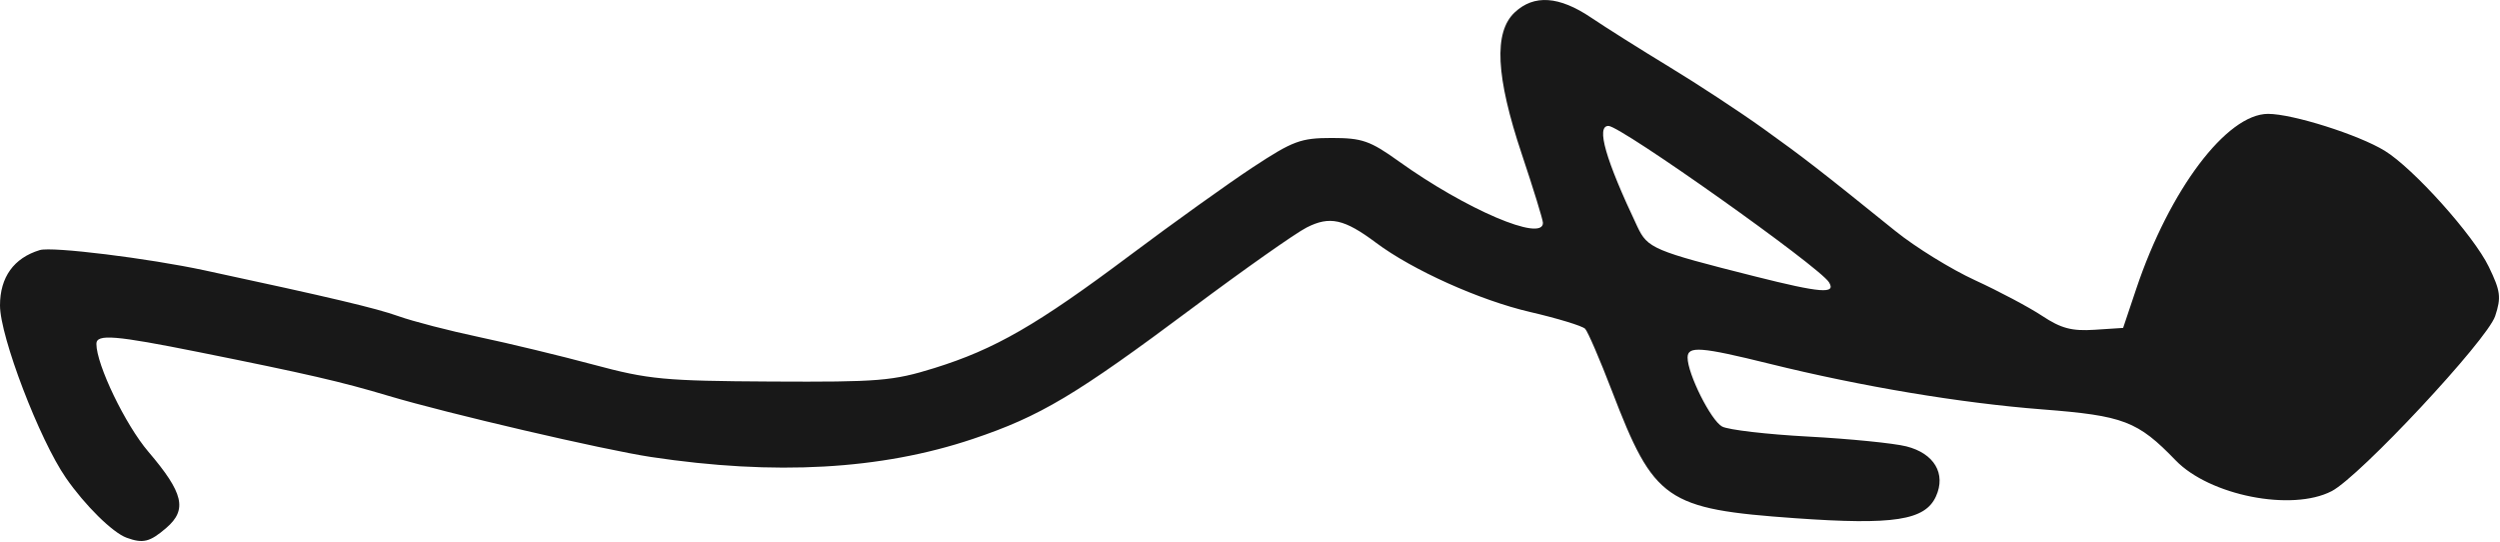
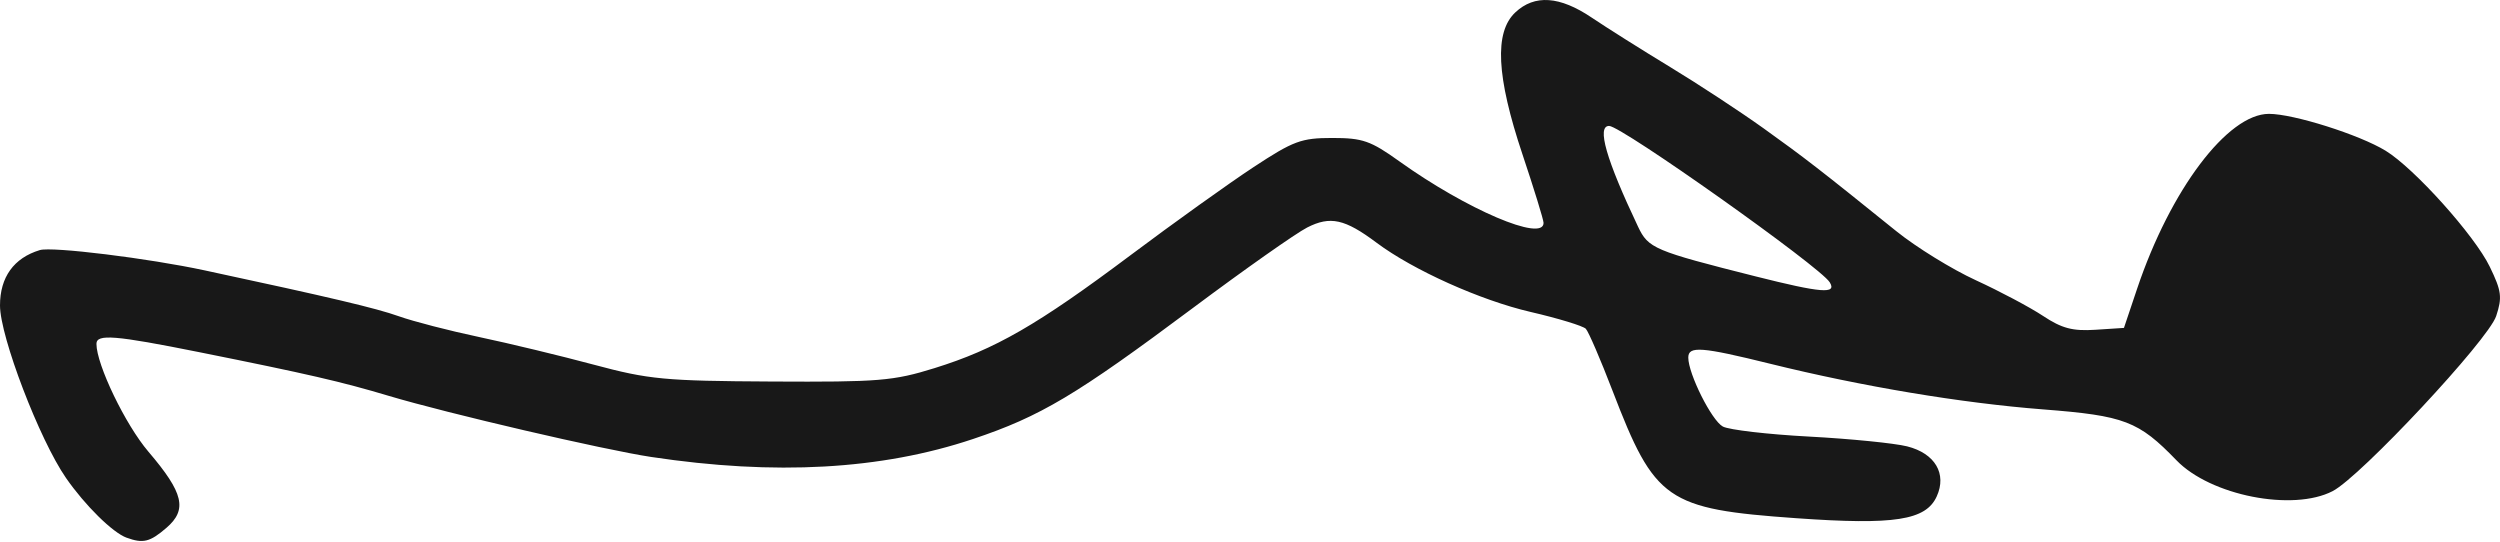
- <svg xmlns="http://www.w3.org/2000/svg" width="283.465" height="61.343" id="svg2" version="1.1">
+ <svg xmlns="http://www.w3.org/2000/svg" width="177.165" height="38.339" id="svg2" version="1.1">
  <defs id="defs4" />
-   <g id="layer1" transform="translate(-160.3571,-663.0048)">
-     <path id="path2998" d="m 174.714,723.974 c -1.581,-0.575 -4.715,-3.665 -6.872,-6.773 -3.009,-4.336 -7.485,-16.036 -7.485,-19.564 0,-3.206 1.569,-5.385 4.518,-6.277 1.383,-0.418 12.303,0.927 18.727,2.307 14.302,3.072 19.391,4.275 21.967,5.193 1.643,0.586 5.756,1.649 9.14,2.364 3.384,0.714 9.23,2.125 12.99,3.134 6.245,1.676 7.991,1.841 20.168,1.908 12.161,0.067 13.782,-0.067 18.459,-1.521 6.887,-2.141 11.666,-4.895 22.223,-12.805 4.886,-3.661 11.154,-8.149 13.928,-9.973 4.548,-2.99 5.429,-3.317 8.947,-3.317 3.44,0 4.342,0.314 7.604,2.65 7.625,5.46 16.348,9.183 16.348,6.979 0,-0.345 -1.077,-3.845 -2.393,-7.778 -2.954,-8.827 -3.206,-13.838 -0.811,-16.088 2.187,-2.054 5.034,-1.86 8.673,0.593 1.692,1.141 5.692,3.661 8.888,5.6 3.196,1.939 7.965,5.069 10.597,6.954 4.645,3.327 6.405,4.691 15.041,11.655 2.256,1.819 6.316,4.325 9.022,5.567 2.706,1.243 6.133,3.062 7.615,4.043 2.141,1.417 3.361,1.74 5.936,1.572 l 3.241,-0.211 1.493,-4.444 c 3.77,-11.219 10.261,-19.826 14.952,-19.826 2.781,0 10.257,2.363 13.227,4.182 3.264,1.998 10.089,9.602 11.81,13.159 1.331,2.75 1.423,3.459 0.721,5.585 -0.896,2.714 -15.372,18.211 -18.543,19.851 -4.524,2.34 -13.844,0.501 -17.703,-3.492 -4.306,-4.456 -5.89,-5.061 -15.119,-5.776 -9.286,-0.719 -20.51,-2.596 -30.941,-5.174 -7.808,-1.929 -9.299,-2.042 -9.299,-0.703 0,1.851 2.652,7.143 3.92,7.822 0.701,0.375 5.106,0.888 9.787,1.138 4.681,0.251 9.679,0.75 11.106,1.109 3.165,0.797 4.529,3.105 3.357,5.677 -1.235,2.71 -4.789,3.261 -15.936,2.47 -14.701,-1.044 -16.029,-1.965 -20.819,-14.444 -1.362,-3.548 -2.727,-6.713 -3.034,-7.035 -0.307,-0.322 -3.125,-1.18 -6.263,-1.909 -5.684,-1.319 -13.317,-4.749 -17.452,-7.842 -3.616,-2.705 -5.26,-3.067 -7.878,-1.732 -1.275,0.65 -7.072,4.732 -12.883,9.071 -13.324,9.949 -17.335,12.341 -25.011,14.913 -10.398,3.484 -22.423,4.154 -36.487,2.033 -5.358,-0.808 -23.099,-4.938 -29.74,-6.923 -5.381,-1.609 -9.216,-2.493 -21.536,-4.965 -9.535,-1.913 -11.622,-2.081 -11.622,-0.936 0,2.358 3.281,9.167 5.89,12.223 3.999,4.685 4.445,6.575 2.038,8.645 -1.866,1.605 -2.633,1.794 -4.509,1.111 z m 193.108,-28.964 c -1.092,-1.767 -23.613,-17.728 -25.014,-17.728 -1.43,0 -0.342,3.793 3.276,11.418 1.172,2.469 1.806,2.738 13.329,5.642 7.474,1.884 9.247,2.025 8.409,0.668 z" style="fill:#181818" />
+   <g id="layer1" transform="translate(-160.3571,-686.0083)">
+     <path id="path2998" d="m 169.33,724.114 c -0.988,-0.359 -2.947,-2.29 -4.295,-4.233 -1.88,-2.71 -4.678,-10.022 -4.678,-12.227 0,-2.004 0.98,-3.366 2.824,-3.923 0.864,-0.261 7.689,0.579 11.704,1.442 8.939,1.92 12.119,2.672 13.729,3.245 1.027,0.366 3.597,1.031 5.712,1.477 2.115,0.447 5.768,1.328 8.119,1.959 3.903,1.047 4.995,1.151 12.605,1.192 7.601,0.042 8.614,-0.042 11.537,-0.951 4.304,-1.338 7.291,-3.059 13.889,-8.003 3.054,-2.288 6.971,-5.093 8.705,-6.233 2.842,-1.869 3.393,-2.073 5.592,-2.073 2.15,0 2.714,0.196 4.752,1.656 4.766,3.412 10.218,5.74 10.218,4.362 0,-0.216 -0.673,-2.403 -1.496,-4.861 -1.846,-5.517 -2.004,-8.648 -0.507,-10.055 1.367,-1.284 3.146,-1.162 5.42,0.371 1.058,0.713 3.557,2.288 5.555,3.5 1.998,1.212 4.978,3.168 6.623,4.346 2.903,2.079 4.003,2.932 9.4,7.284 1.41,1.137 3.947,2.703 5.639,3.479 1.691,0.777 3.833,1.914 4.76,2.527 1.338,0.886 2.101,1.088 3.71,0.983 l 2.026,-0.132 0.933,-2.777 c 2.356,-7.012 6.413,-12.392 9.345,-12.392 1.738,0 6.41,1.477 8.267,2.614 2.04,1.249 6.306,6.002 7.382,8.224 0.832,1.719 0.889,2.162 0.451,3.491 -0.56,1.696 -9.607,11.382 -11.589,12.407 -2.828,1.462 -8.652,0.313 -11.064,-2.182 -2.691,-2.785 -3.681,-3.163 -9.449,-3.61 -5.804,-0.45 -12.819,-1.623 -19.338,-3.233 -4.88,-1.206 -5.812,-1.276 -5.812,-0.44 0,1.157 1.658,4.464 2.45,4.888 0.438,0.235 3.191,0.555 6.117,0.711 2.926,0.157 6.049,0.469 6.941,0.693 1.978,0.498 2.831,1.94 2.098,3.548 -0.772,1.694 -2.993,2.038 -9.96,1.543 -9.188,-0.652 -10.018,-1.228 -13.012,-9.027 -0.851,-2.217 -1.704,-4.196 -1.896,-4.397 -0.192,-0.201 -1.953,-0.738 -3.915,-1.193 -3.552,-0.824 -8.323,-2.968 -10.907,-4.901 -2.26,-1.691 -3.287,-1.917 -4.924,-1.082 -0.797,0.406 -4.42,2.957 -8.052,5.669 -8.327,6.218 -10.834,7.713 -15.632,9.32 -6.499,2.177 -14.014,2.596 -22.804,1.271 -3.349,-0.505 -14.437,-3.086 -18.587,-4.327 -3.363,-1.006 -5.76,-1.558 -13.46,-3.103 -5.959,-1.196 -7.264,-1.301 -7.264,-0.585 0,1.474 2.051,5.729 3.681,7.639 2.5,2.928 2.778,4.109 1.274,5.403 -1.166,1.003 -1.645,1.121 -2.818,0.694 z m 120.692,-18.102 c -0.682,-1.104 -14.758,-11.08 -15.633,-11.08 -0.894,0 -0.214,2.371 2.048,7.136 0.732,1.543 1.129,1.711 8.33,3.526 4.671,1.177 5.779,1.266 5.255,0.418 z" style="fill:#181818" />
  </g>
</svg>
